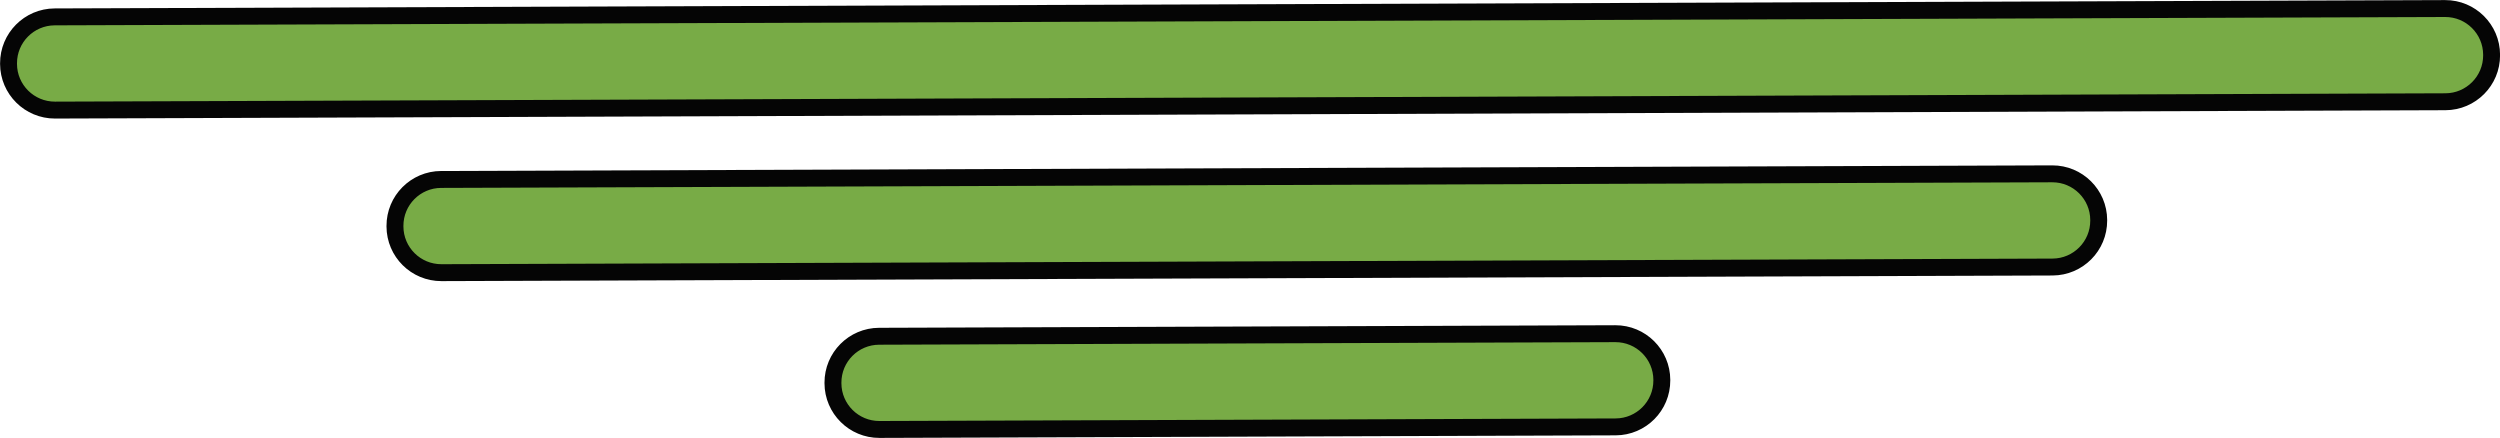
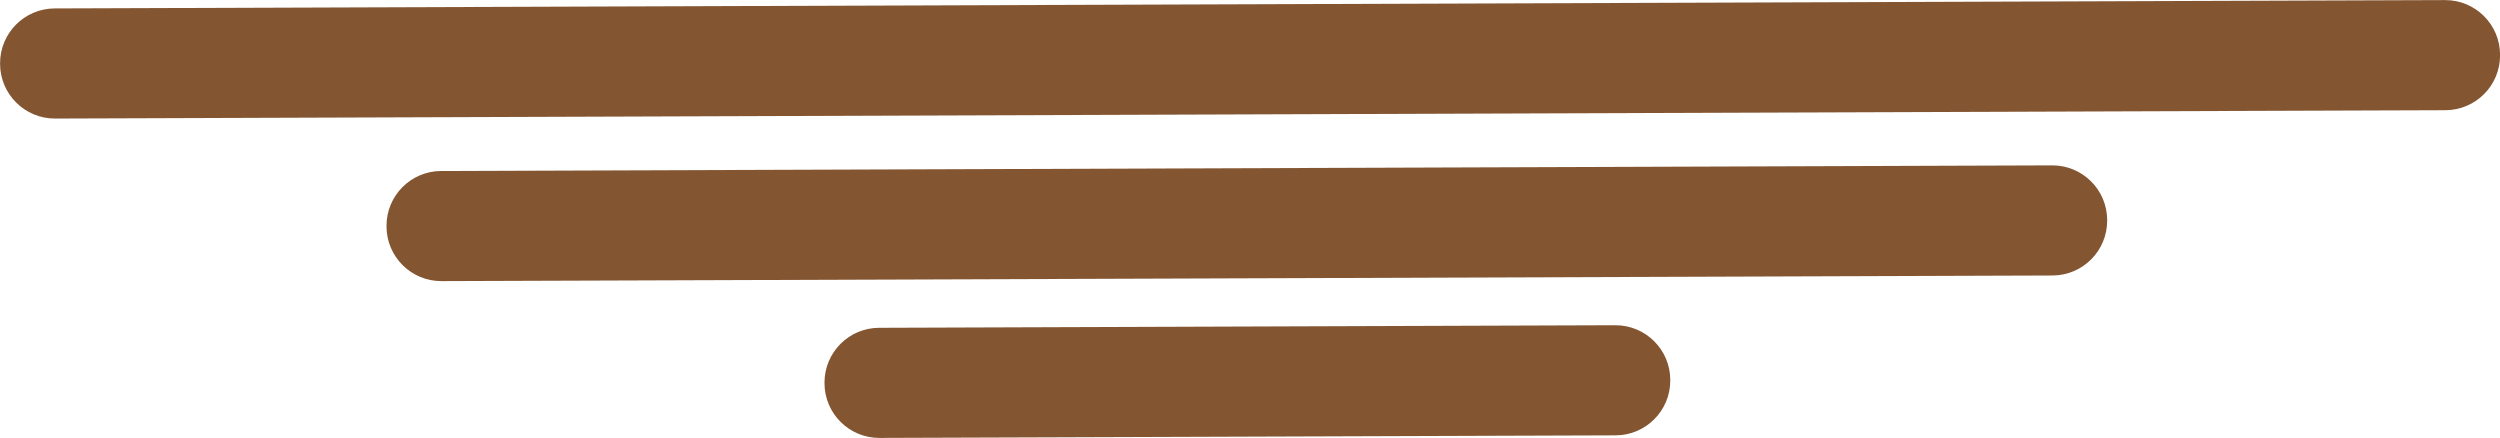
<svg xmlns="http://www.w3.org/2000/svg" height="25.88" viewBox="0 0 147.79 25.88" width="147.79">
-   <g fill="#78ab46" stroke="#050505" stroke-miterlimit="10">
+   <g fill="#835531" stroke="#835531" stroke-miterlimit="10">
    <rect height="5.51" rx="2.74" transform="matrix(.9999939 -.00349065 .00349065 .9999939 -11.66 -57.68)" width="146.79" x="11.95" y="58.73" />
    <rect height="5.51" rx="2.74" transform="matrix(.9999939 -.00349065 .00349065 .9999939 -11.7 -57.68)" width="100.72" x="34.8" y="68.42" />
    <rect height="5.51" rx="2.74" transform="matrix(.9999939 -.00349065 .00349065 .9999939 -11.73 -57.68)" width="49" x="60.69" y="77.78" />
  </g>
</svg>
